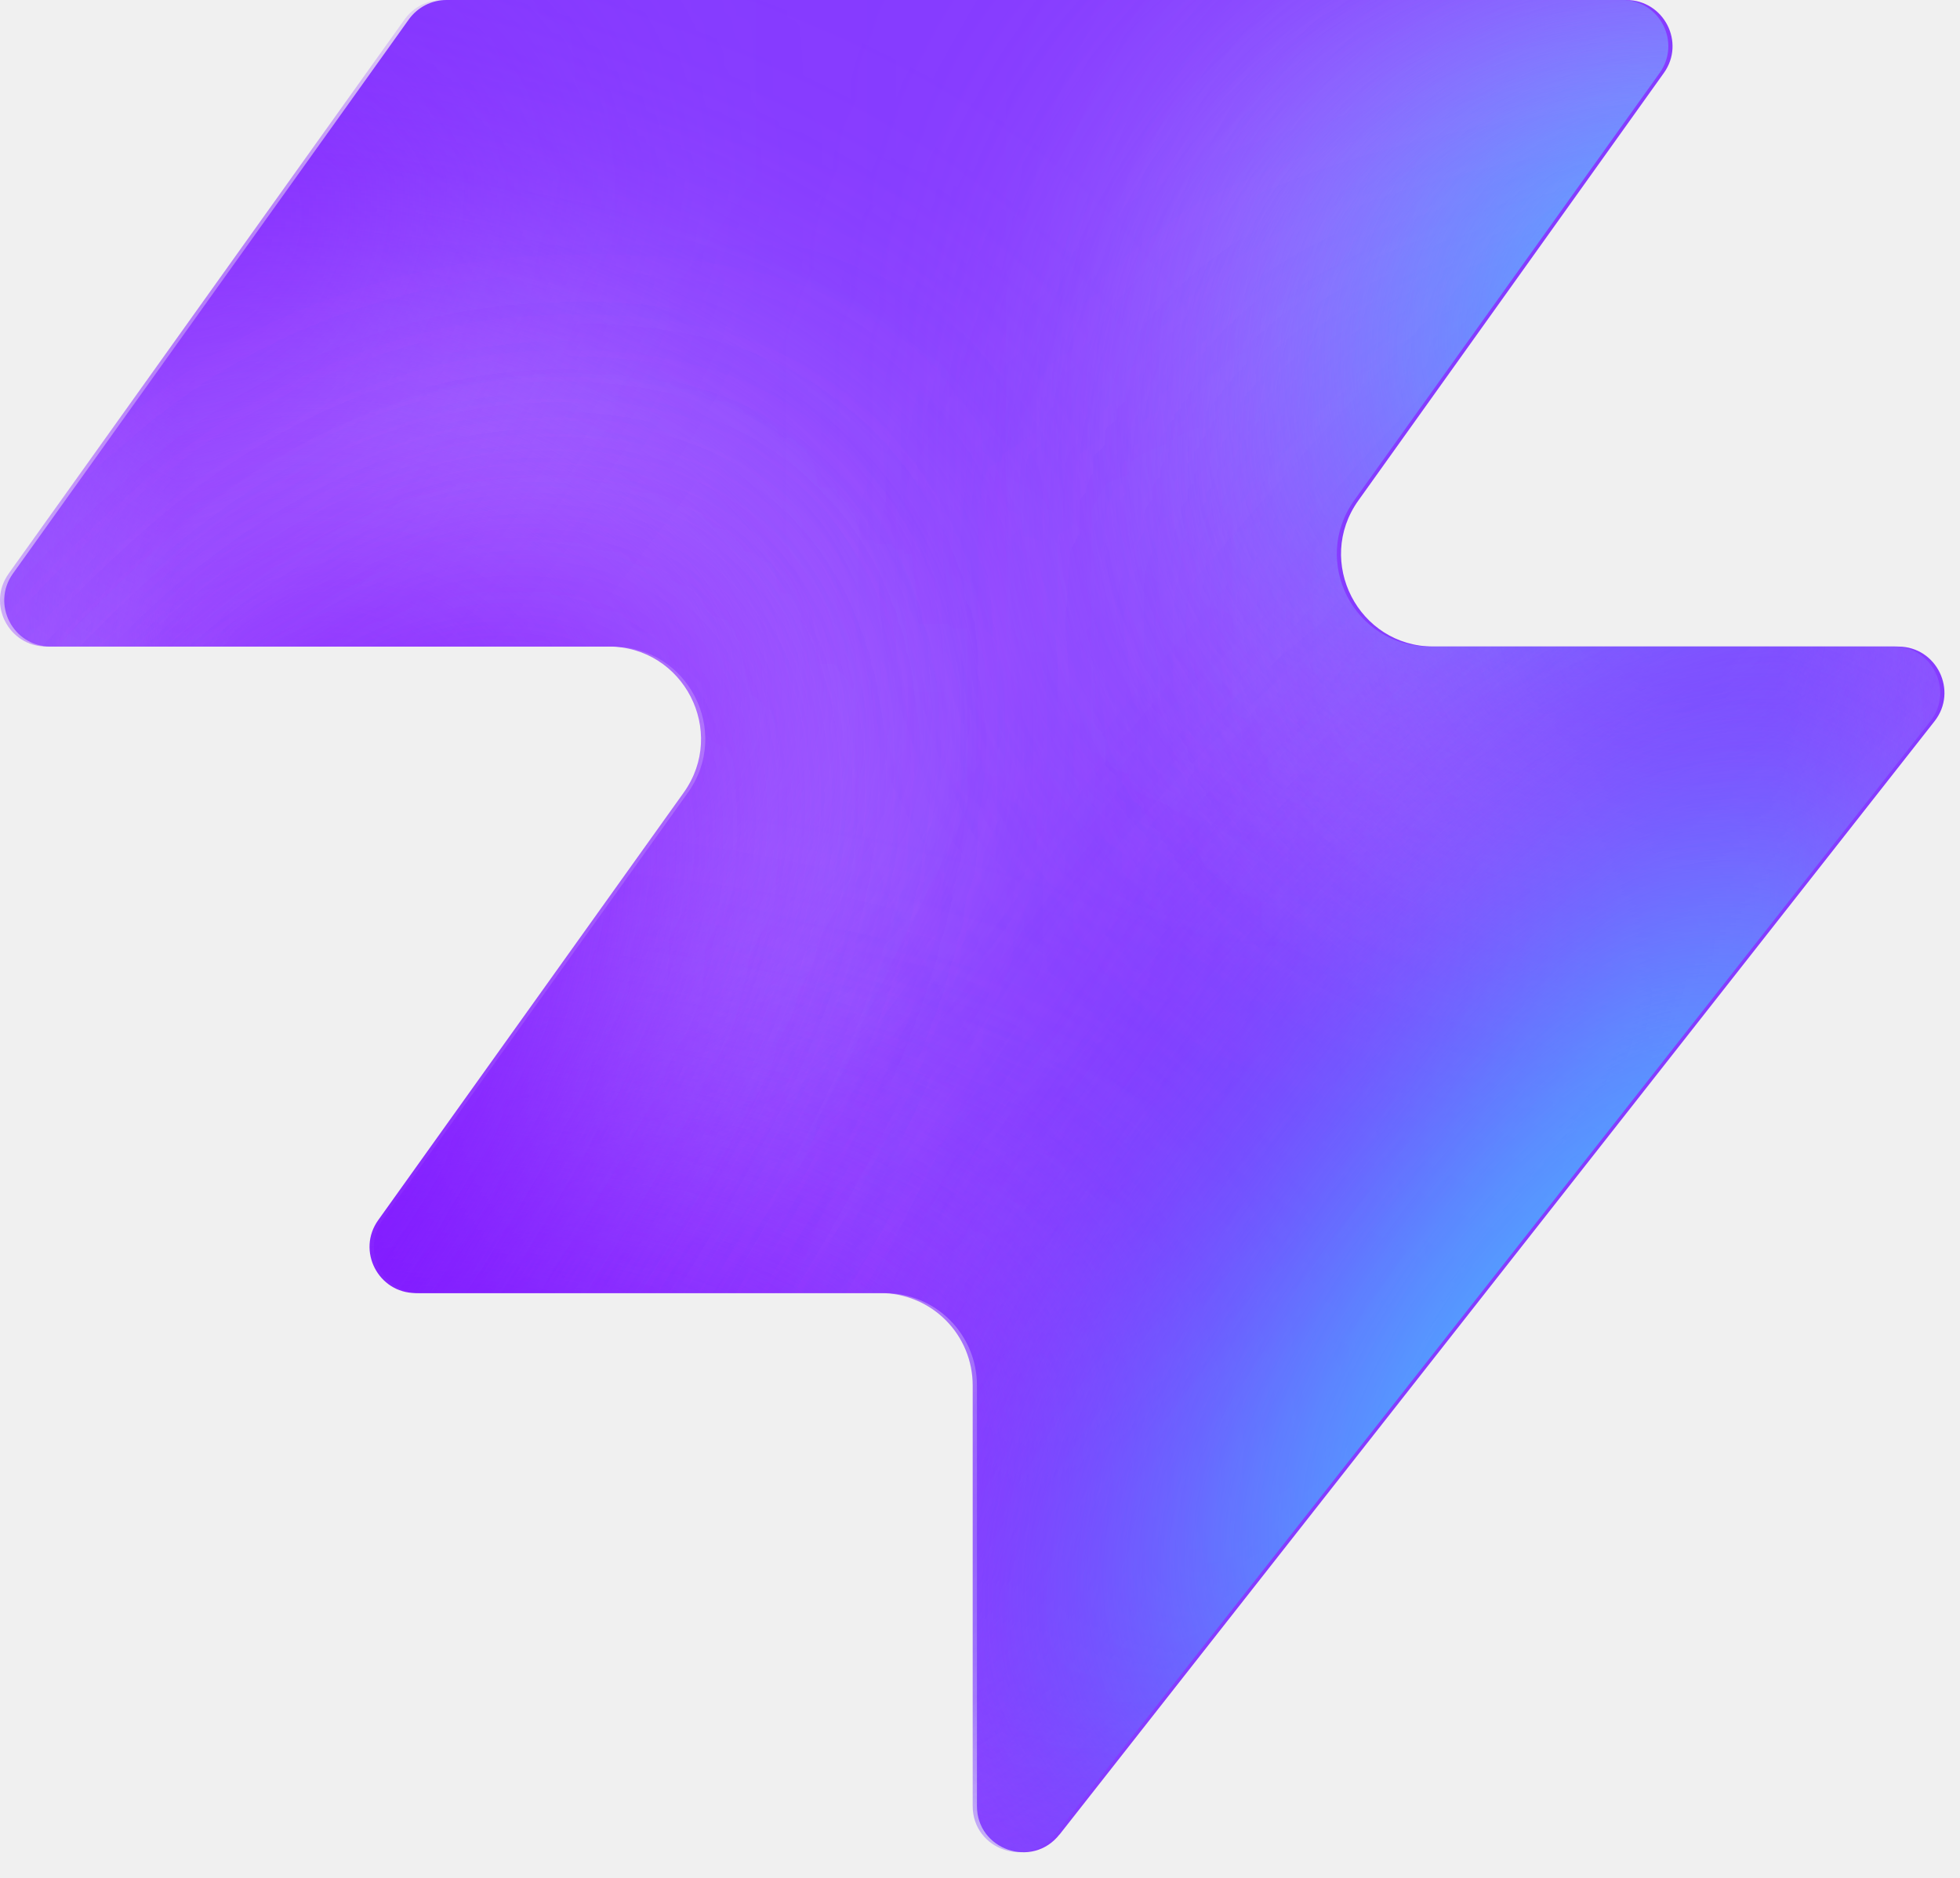
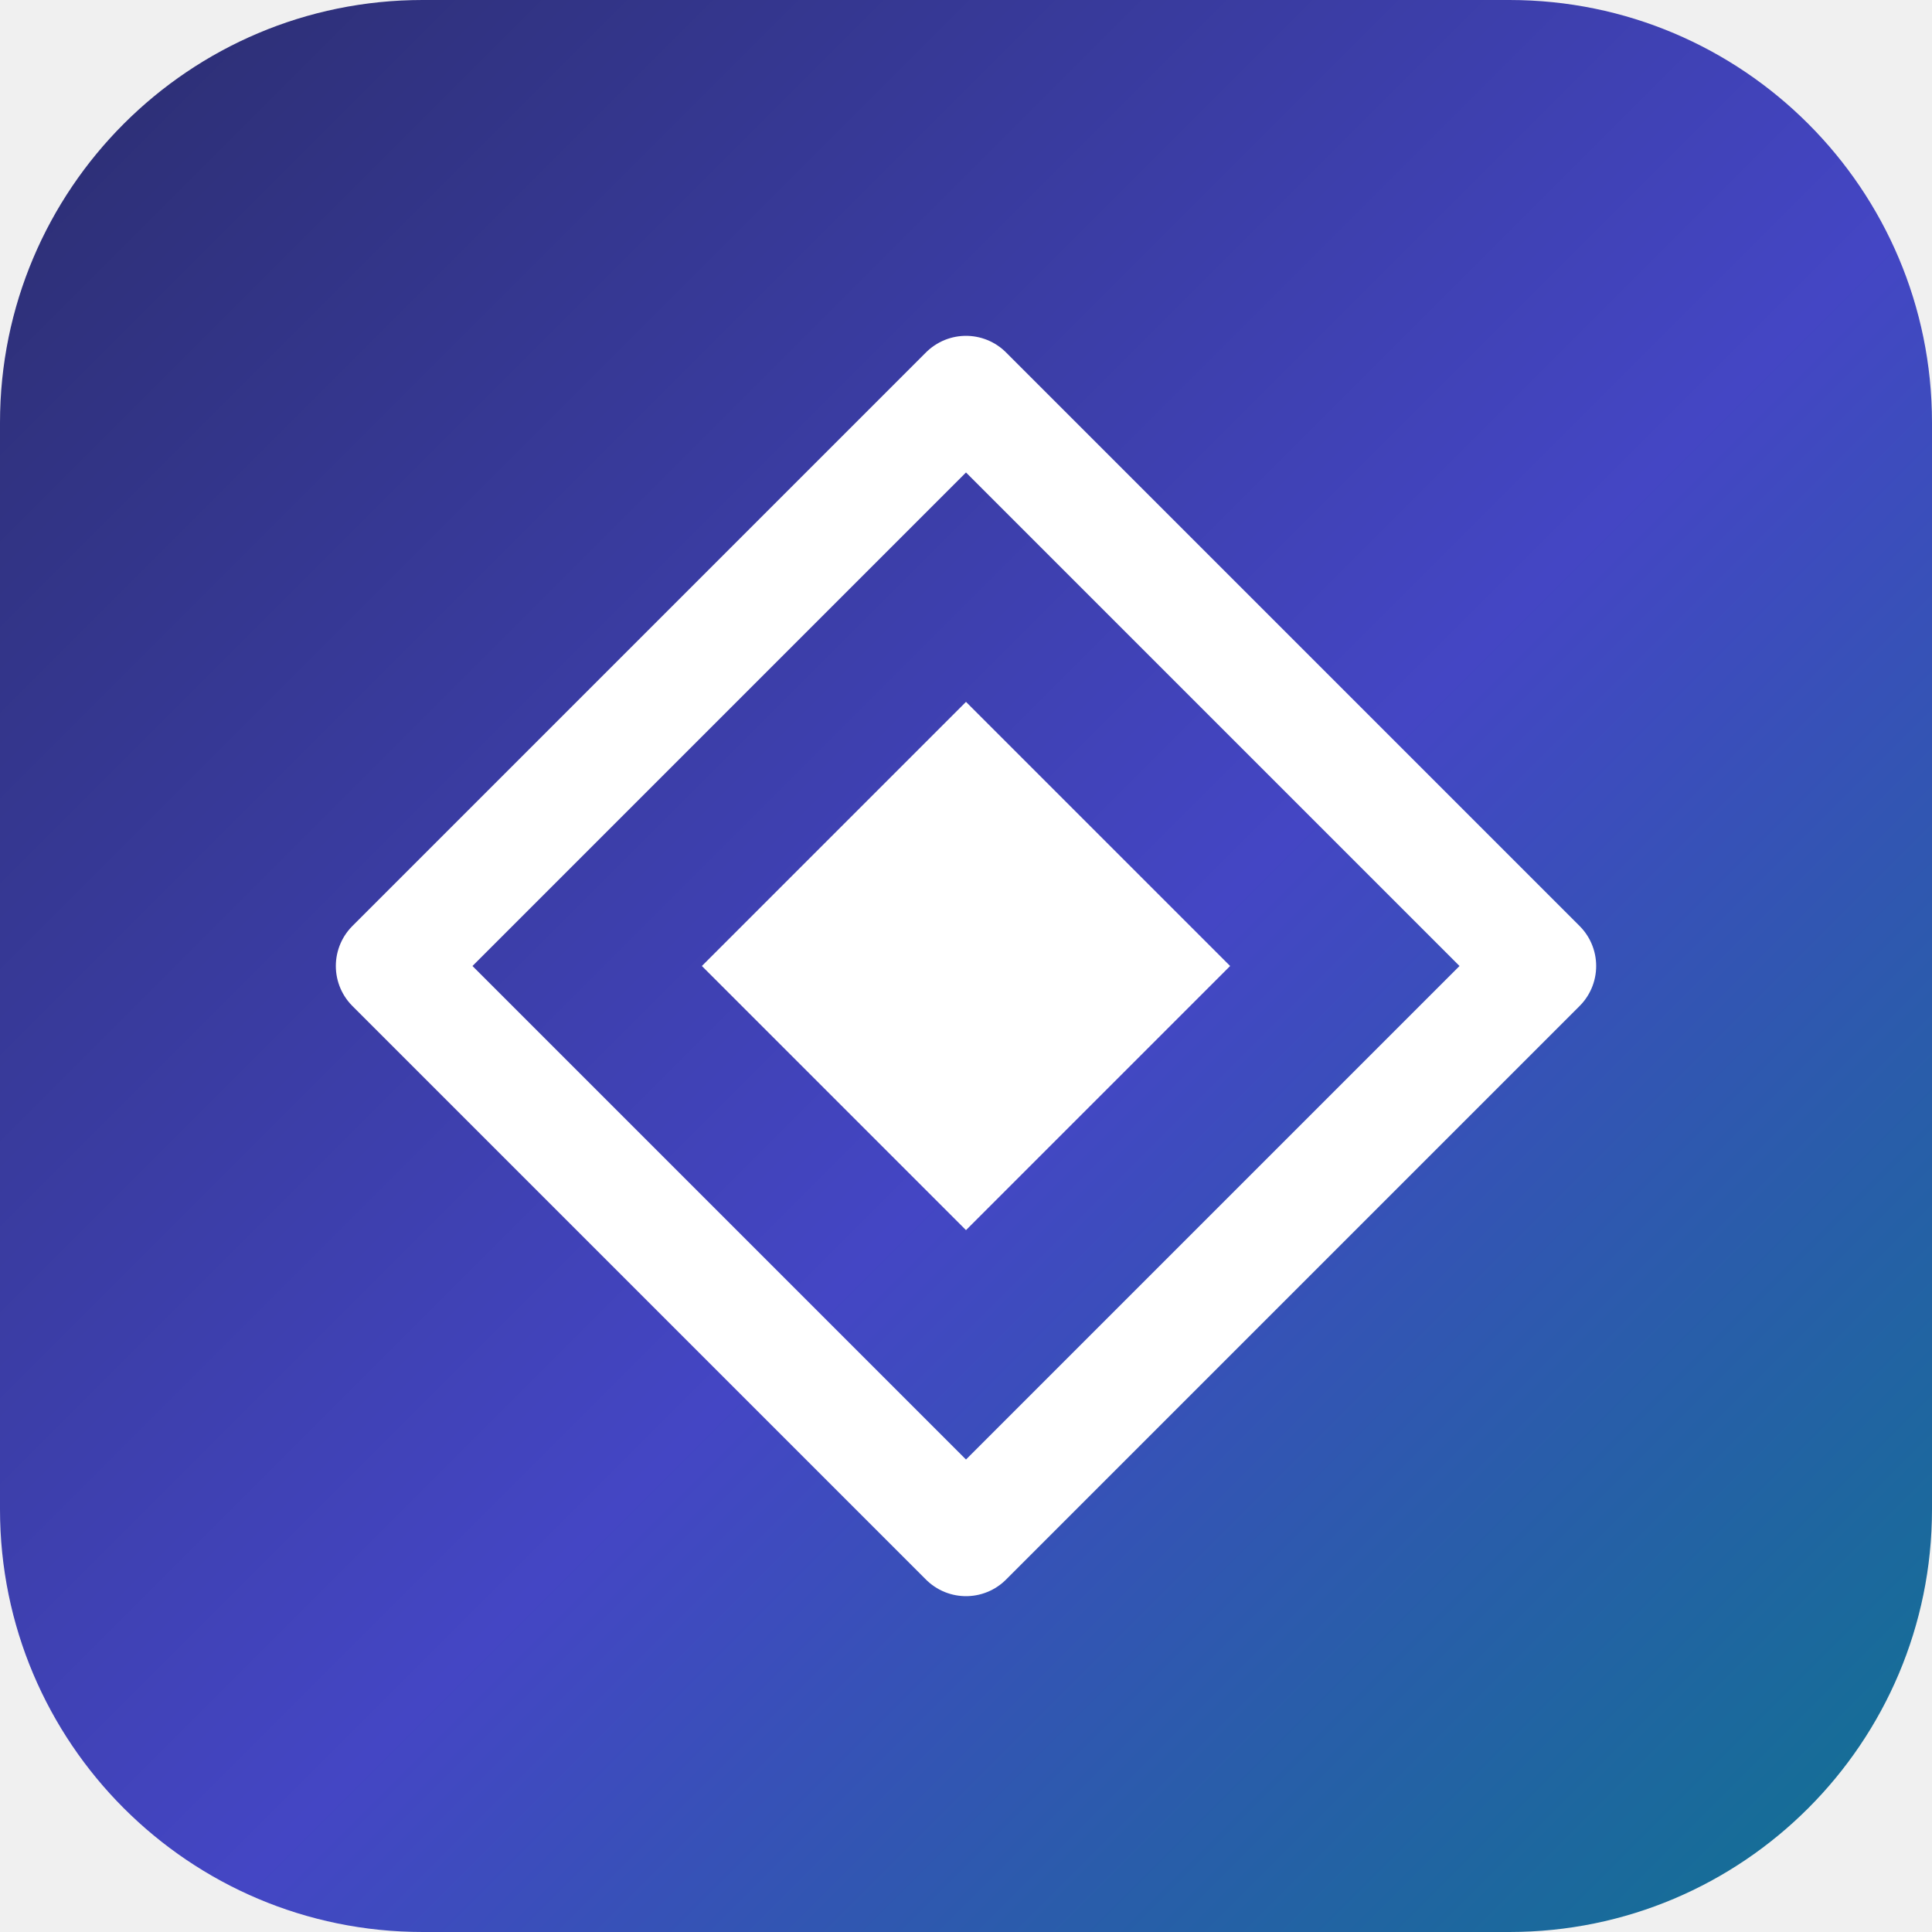
- <svg xmlns="http://www.w3.org/2000/svg" width="48" height="46" fill="none" viewBox="0 0 48 46">
-   <path fill="#863bff" d="M25.946 44.938c-.664.845-2.021.375-2.021-.698V33.937a2.26 2.26 0 0 0-2.262-2.262H10.287c-.92 0-1.456-1.04-.92-1.788l7.48-10.471c1.07-1.497 0-3.578-1.842-3.578H1.237c-.92 0-1.456-1.04-.92-1.788L10.013.474c.214-.297.556-.474.92-.474h28.894c.92 0 1.456 1.04.92 1.788l-7.48 10.471c-1.07 1.498 0 3.579 1.842 3.579h11.377c.943 0 1.473 1.088.89 1.83L25.947 44.94z" style="fill:#863bff;fill:color(display-p3 .525 .23 1);fill-opacity:1" />
-   <mask id="a" width="48" height="46" x="0" y="0" maskUnits="userSpaceOnUse" style="mask-type:alpha">
-     <path fill="#000" d="M25.842 44.938c-.664.844-2.021.375-2.021-.698V33.937a2.26 2.26 0 0 0-2.262-2.262H10.183c-.92 0-1.456-1.04-.92-1.788l7.48-10.471c1.07-1.498 0-3.579-1.842-3.579H1.133c-.92 0-1.456-1.04-.92-1.787L9.91.473c.214-.297.556-.474.92-.474h28.894c.92 0 1.456 1.04.92 1.788l-7.48 10.471c-1.07 1.498 0 3.578 1.842 3.578h11.377c.943 0 1.473 1.088.89 1.832L25.843 44.94z" style="fill:#000;fill-opacity:1" />
-   </mask>
-   <g mask="url(#a)">
-     <g filter="url(#b)">
-       <ellipse cx="5.508" cy="14.704" fill="#ede6ff" rx="5.508" ry="14.704" style="fill:#ede6ff;fill:color(display-p3 .927 .903 1);fill-opacity:1" transform="matrix(.00324 1 1 -.00324 -4.47 31.516)" />
-     </g>
-     <g filter="url(#c)">
-       <ellipse cx="10.399" cy="29.851" fill="#ede6ff" rx="10.399" ry="29.851" style="fill:#ede6ff;fill:color(display-p3 .927 .903 1);fill-opacity:1" transform="matrix(.00324 1 1 -.00324 -39.328 7.883)" />
-     </g>
-     <g filter="url(#d)">
-       <ellipse cx="5.508" cy="30.487" fill="#7e14ff" rx="5.508" ry="30.487" style="fill:#7e14ff;fill:color(display-p3 .492 .077 1);fill-opacity:1" transform="rotate(89.814 -25.913 -14.639)scale(1 -1)" />
-     </g>
-     <g filter="url(#e)">
-       <ellipse cx="5.508" cy="30.599" fill="#7e14ff" rx="5.508" ry="30.599" style="fill:#7e14ff;fill:color(display-p3 .492 .077 1);fill-opacity:1" transform="rotate(89.814 -32.644 -3.334)scale(1 -1)" />
-     </g>
-     <g filter="url(#f)">
-       <ellipse cx="5.508" cy="30.599" fill="#7e14ff" rx="5.508" ry="30.599" style="fill:#7e14ff;fill:color(display-p3 .492 .077 1);fill-opacity:1" transform="matrix(.00324 1 1 -.00324 -34.34 30.47)" />
-     </g>
-     <g filter="url(#g)">
-       <ellipse cx="14.072" cy="22.078" fill="#ede6ff" rx="14.072" ry="22.078" style="fill:#ede6ff;fill:color(display-p3 .927 .903 1);fill-opacity:1" transform="rotate(93.35 24.506 48.493)scale(-1 1)" />
-     </g>
-     <g filter="url(#h)">
-       <ellipse cx="3.47" cy="21.501" fill="#7e14ff" rx="3.47" ry="21.501" style="fill:#7e14ff;fill:color(display-p3 .492 .077 1);fill-opacity:1" transform="rotate(89.009 28.708 47.59)scale(-1 1)" />
-     </g>
-     <g filter="url(#i)">
-       <ellipse cx="3.47" cy="21.501" fill="#7e14ff" rx="3.47" ry="21.501" style="fill:#7e14ff;fill:color(display-p3 .492 .077 1);fill-opacity:1" transform="rotate(89.009 28.708 47.59)scale(-1 1)" />
-     </g>
-     <g filter="url(#j)">
-       <ellipse cx=".387" cy="8.972" fill="#7e14ff" rx="4.407" ry="29.108" style="fill:#7e14ff;fill:color(display-p3 .492 .077 1);fill-opacity:1" transform="rotate(39.51 .387 8.972)" />
-     </g>
-     <g filter="url(#k)">
-       <ellipse cx="47.523" cy="-6.092" fill="#7e14ff" rx="4.407" ry="29.108" style="fill:#7e14ff;fill:color(display-p3 .492 .077 1);fill-opacity:1" transform="rotate(37.892 47.523 -6.092)" />
-     </g>
-     <g filter="url(#l)">
-       <ellipse cx="41.412" cy="6.333" fill="#47bfff" rx="5.971" ry="9.665" style="fill:#47bfff;fill:color(display-p3 .28 .748 1);fill-opacity:1" transform="rotate(37.892 41.412 6.333)" />
-     </g>
-     <g filter="url(#m)">
-       <ellipse cx="-1.879" cy="38.332" fill="#7e14ff" rx="4.407" ry="29.108" style="fill:#7e14ff;fill:color(display-p3 .492 .077 1);fill-opacity:1" transform="rotate(37.892 -1.88 38.332)" />
-     </g>
-     <g filter="url(#n)">
-       <ellipse cx="-1.879" cy="38.332" fill="#7e14ff" rx="4.407" ry="29.108" style="fill:#7e14ff;fill:color(display-p3 .492 .077 1);fill-opacity:1" transform="rotate(37.892 -1.88 38.332)" />
-     </g>
-     <g filter="url(#o)">
-       <ellipse cx="35.651" cy="29.907" fill="#7e14ff" rx="4.407" ry="29.108" style="fill:#7e14ff;fill:color(display-p3 .492 .077 1);fill-opacity:1" transform="rotate(37.892 35.651 29.907)" />
-     </g>
-     <g filter="url(#p)">
-       <ellipse cx="38.418" cy="32.4" fill="#47bfff" rx="5.971" ry="15.297" style="fill:#47bfff;fill:color(display-p3 .28 .748 1);fill-opacity:1" transform="rotate(37.892 38.418 32.4)" />
-     </g>
-   </g>
+ <svg xmlns="http://www.w3.org/2000/svg" viewBox="0 0 512 512">
  <defs>
-     <filter id="b" width="60.045" height="41.654" x="-19.77" y="16.149" color-interpolation-filters="sRGB" filterUnits="userSpaceOnUse">
-       <feFlood flood-opacity="0" result="BackgroundImageFix" />
-       <feBlend in="SourceGraphic" in2="BackgroundImageFix" result="shape" />
-       <feGaussianBlur result="effect1_foregroundBlur_2002_17158" stdDeviation="7.659" />
-     </filter>
-     <filter id="c" width="90.34" height="51.437" x="-54.613" y="-7.533" color-interpolation-filters="sRGB" filterUnits="userSpaceOnUse">
-       <feFlood flood-opacity="0" result="BackgroundImageFix" />
-       <feBlend in="SourceGraphic" in2="BackgroundImageFix" result="shape" />
-       <feGaussianBlur result="effect1_foregroundBlur_2002_17158" stdDeviation="7.659" />
-     </filter>
-     <filter id="d" width="79.355" height="29.4" x="-49.64" y="2.03" color-interpolation-filters="sRGB" filterUnits="userSpaceOnUse">
-       <feFlood flood-opacity="0" result="BackgroundImageFix" />
-       <feBlend in="SourceGraphic" in2="BackgroundImageFix" result="shape" />
-       <feGaussianBlur result="effect1_foregroundBlur_2002_17158" stdDeviation="4.596" />
-     </filter>
-     <filter id="e" width="79.579" height="29.4" x="-45.045" y="20.029" color-interpolation-filters="sRGB" filterUnits="userSpaceOnUse">
-       <feFlood flood-opacity="0" result="BackgroundImageFix" />
-       <feBlend in="SourceGraphic" in2="BackgroundImageFix" result="shape" />
-       <feGaussianBlur result="effect1_foregroundBlur_2002_17158" stdDeviation="4.596" />
-     </filter>
-     <filter id="f" width="79.579" height="29.4" x="-43.513" y="21.178" color-interpolation-filters="sRGB" filterUnits="userSpaceOnUse">
-       <feFlood flood-opacity="0" result="BackgroundImageFix" />
-       <feBlend in="SourceGraphic" in2="BackgroundImageFix" result="shape" />
-       <feGaussianBlur result="effect1_foregroundBlur_2002_17158" stdDeviation="4.596" />
-     </filter>
-     <filter id="g" width="74.749" height="58.852" x="15.756" y="-17.901" color-interpolation-filters="sRGB" filterUnits="userSpaceOnUse">
-       <feFlood flood-opacity="0" result="BackgroundImageFix" />
-       <feBlend in="SourceGraphic" in2="BackgroundImageFix" result="shape" />
-       <feGaussianBlur result="effect1_foregroundBlur_2002_17158" stdDeviation="7.659" />
-     </filter>
-     <filter id="h" width="61.377" height="25.362" x="23.548" y="2.284" color-interpolation-filters="sRGB" filterUnits="userSpaceOnUse">
-       <feFlood flood-opacity="0" result="BackgroundImageFix" />
-       <feBlend in="SourceGraphic" in2="BackgroundImageFix" result="shape" />
-       <feGaussianBlur result="effect1_foregroundBlur_2002_17158" stdDeviation="4.596" />
-     </filter>
-     <filter id="i" width="61.377" height="25.362" x="23.548" y="2.284" color-interpolation-filters="sRGB" filterUnits="userSpaceOnUse">
-       <feFlood flood-opacity="0" result="BackgroundImageFix" />
-       <feBlend in="SourceGraphic" in2="BackgroundImageFix" result="shape" />
-       <feGaussianBlur result="effect1_foregroundBlur_2002_17158" stdDeviation="4.596" />
-     </filter>
-     <filter id="j" width="56.045" height="63.649" x="-27.636" y="-22.853" color-interpolation-filters="sRGB" filterUnits="userSpaceOnUse">
-       <feFlood flood-opacity="0" result="BackgroundImageFix" />
-       <feBlend in="SourceGraphic" in2="BackgroundImageFix" result="shape" />
-       <feGaussianBlur result="effect1_foregroundBlur_2002_17158" stdDeviation="4.596" />
-     </filter>
-     <filter id="k" width="54.814" height="64.646" x="20.116" y="-38.415" color-interpolation-filters="sRGB" filterUnits="userSpaceOnUse">
-       <feFlood flood-opacity="0" result="BackgroundImageFix" />
-       <feBlend in="SourceGraphic" in2="BackgroundImageFix" result="shape" />
-       <feGaussianBlur result="effect1_foregroundBlur_2002_17158" stdDeviation="4.596" />
-     </filter>
-     <filter id="l" width="33.541" height="35.313" x="24.641" y="-11.323" color-interpolation-filters="sRGB" filterUnits="userSpaceOnUse">
-       <feFlood flood-opacity="0" result="BackgroundImageFix" />
-       <feBlend in="SourceGraphic" in2="BackgroundImageFix" result="shape" />
-       <feGaussianBlur result="effect1_foregroundBlur_2002_17158" stdDeviation="4.596" />
-     </filter>
-     <filter id="m" width="54.814" height="64.646" x="-29.286" y="6.009" color-interpolation-filters="sRGB" filterUnits="userSpaceOnUse">
-       <feFlood flood-opacity="0" result="BackgroundImageFix" />
-       <feBlend in="SourceGraphic" in2="BackgroundImageFix" result="shape" />
-       <feGaussianBlur result="effect1_foregroundBlur_2002_17158" stdDeviation="4.596" />
-     </filter>
-     <filter id="n" width="54.814" height="64.646" x="-29.286" y="6.009" color-interpolation-filters="sRGB" filterUnits="userSpaceOnUse">
-       <feFlood flood-opacity="0" result="BackgroundImageFix" />
-       <feBlend in="SourceGraphic" in2="BackgroundImageFix" result="shape" />
-       <feGaussianBlur result="effect1_foregroundBlur_2002_17158" stdDeviation="4.596" />
-     </filter>
-     <filter id="o" width="54.814" height="64.646" x="8.244" y="-2.416" color-interpolation-filters="sRGB" filterUnits="userSpaceOnUse">
-       <feFlood flood-opacity="0" result="BackgroundImageFix" />
-       <feBlend in="SourceGraphic" in2="BackgroundImageFix" result="shape" />
-       <feGaussianBlur result="effect1_foregroundBlur_2002_17158" stdDeviation="4.596" />
-     </filter>
-     <filter id="p" width="39.409" height="43.623" x="18.713" y="10.588" color-interpolation-filters="sRGB" filterUnits="userSpaceOnUse">
-       <feFlood flood-opacity="0" result="BackgroundImageFix" />
-       <feBlend in="SourceGraphic" in2="BackgroundImageFix" result="shape" />
-       <feGaussianBlur result="effect1_foregroundBlur_2002_17158" stdDeviation="4.596" />
-     </filter>
+     <linearGradient id="bg" x1="0" y1="0" x2="1" y2="1">
+       <stop offset="0" stop-color="#2b2d6e" />
+       <stop offset=".55" stop-color="#4446c4" />
+       <stop offset="1" stop-color="#0e7490" />
+     </linearGradient>
  </defs>
+   <rect width="512" height="512" rx="112" fill="url(#bg)" />
+   <path d="M256 104 408 256 256 408 104 256Z" fill="none" stroke="#fff" stroke-width="30" stroke-linejoin="round" />
+   <path d="M256 186 326 256 256 326 186 256Z" fill="#fff" />
</svg>
